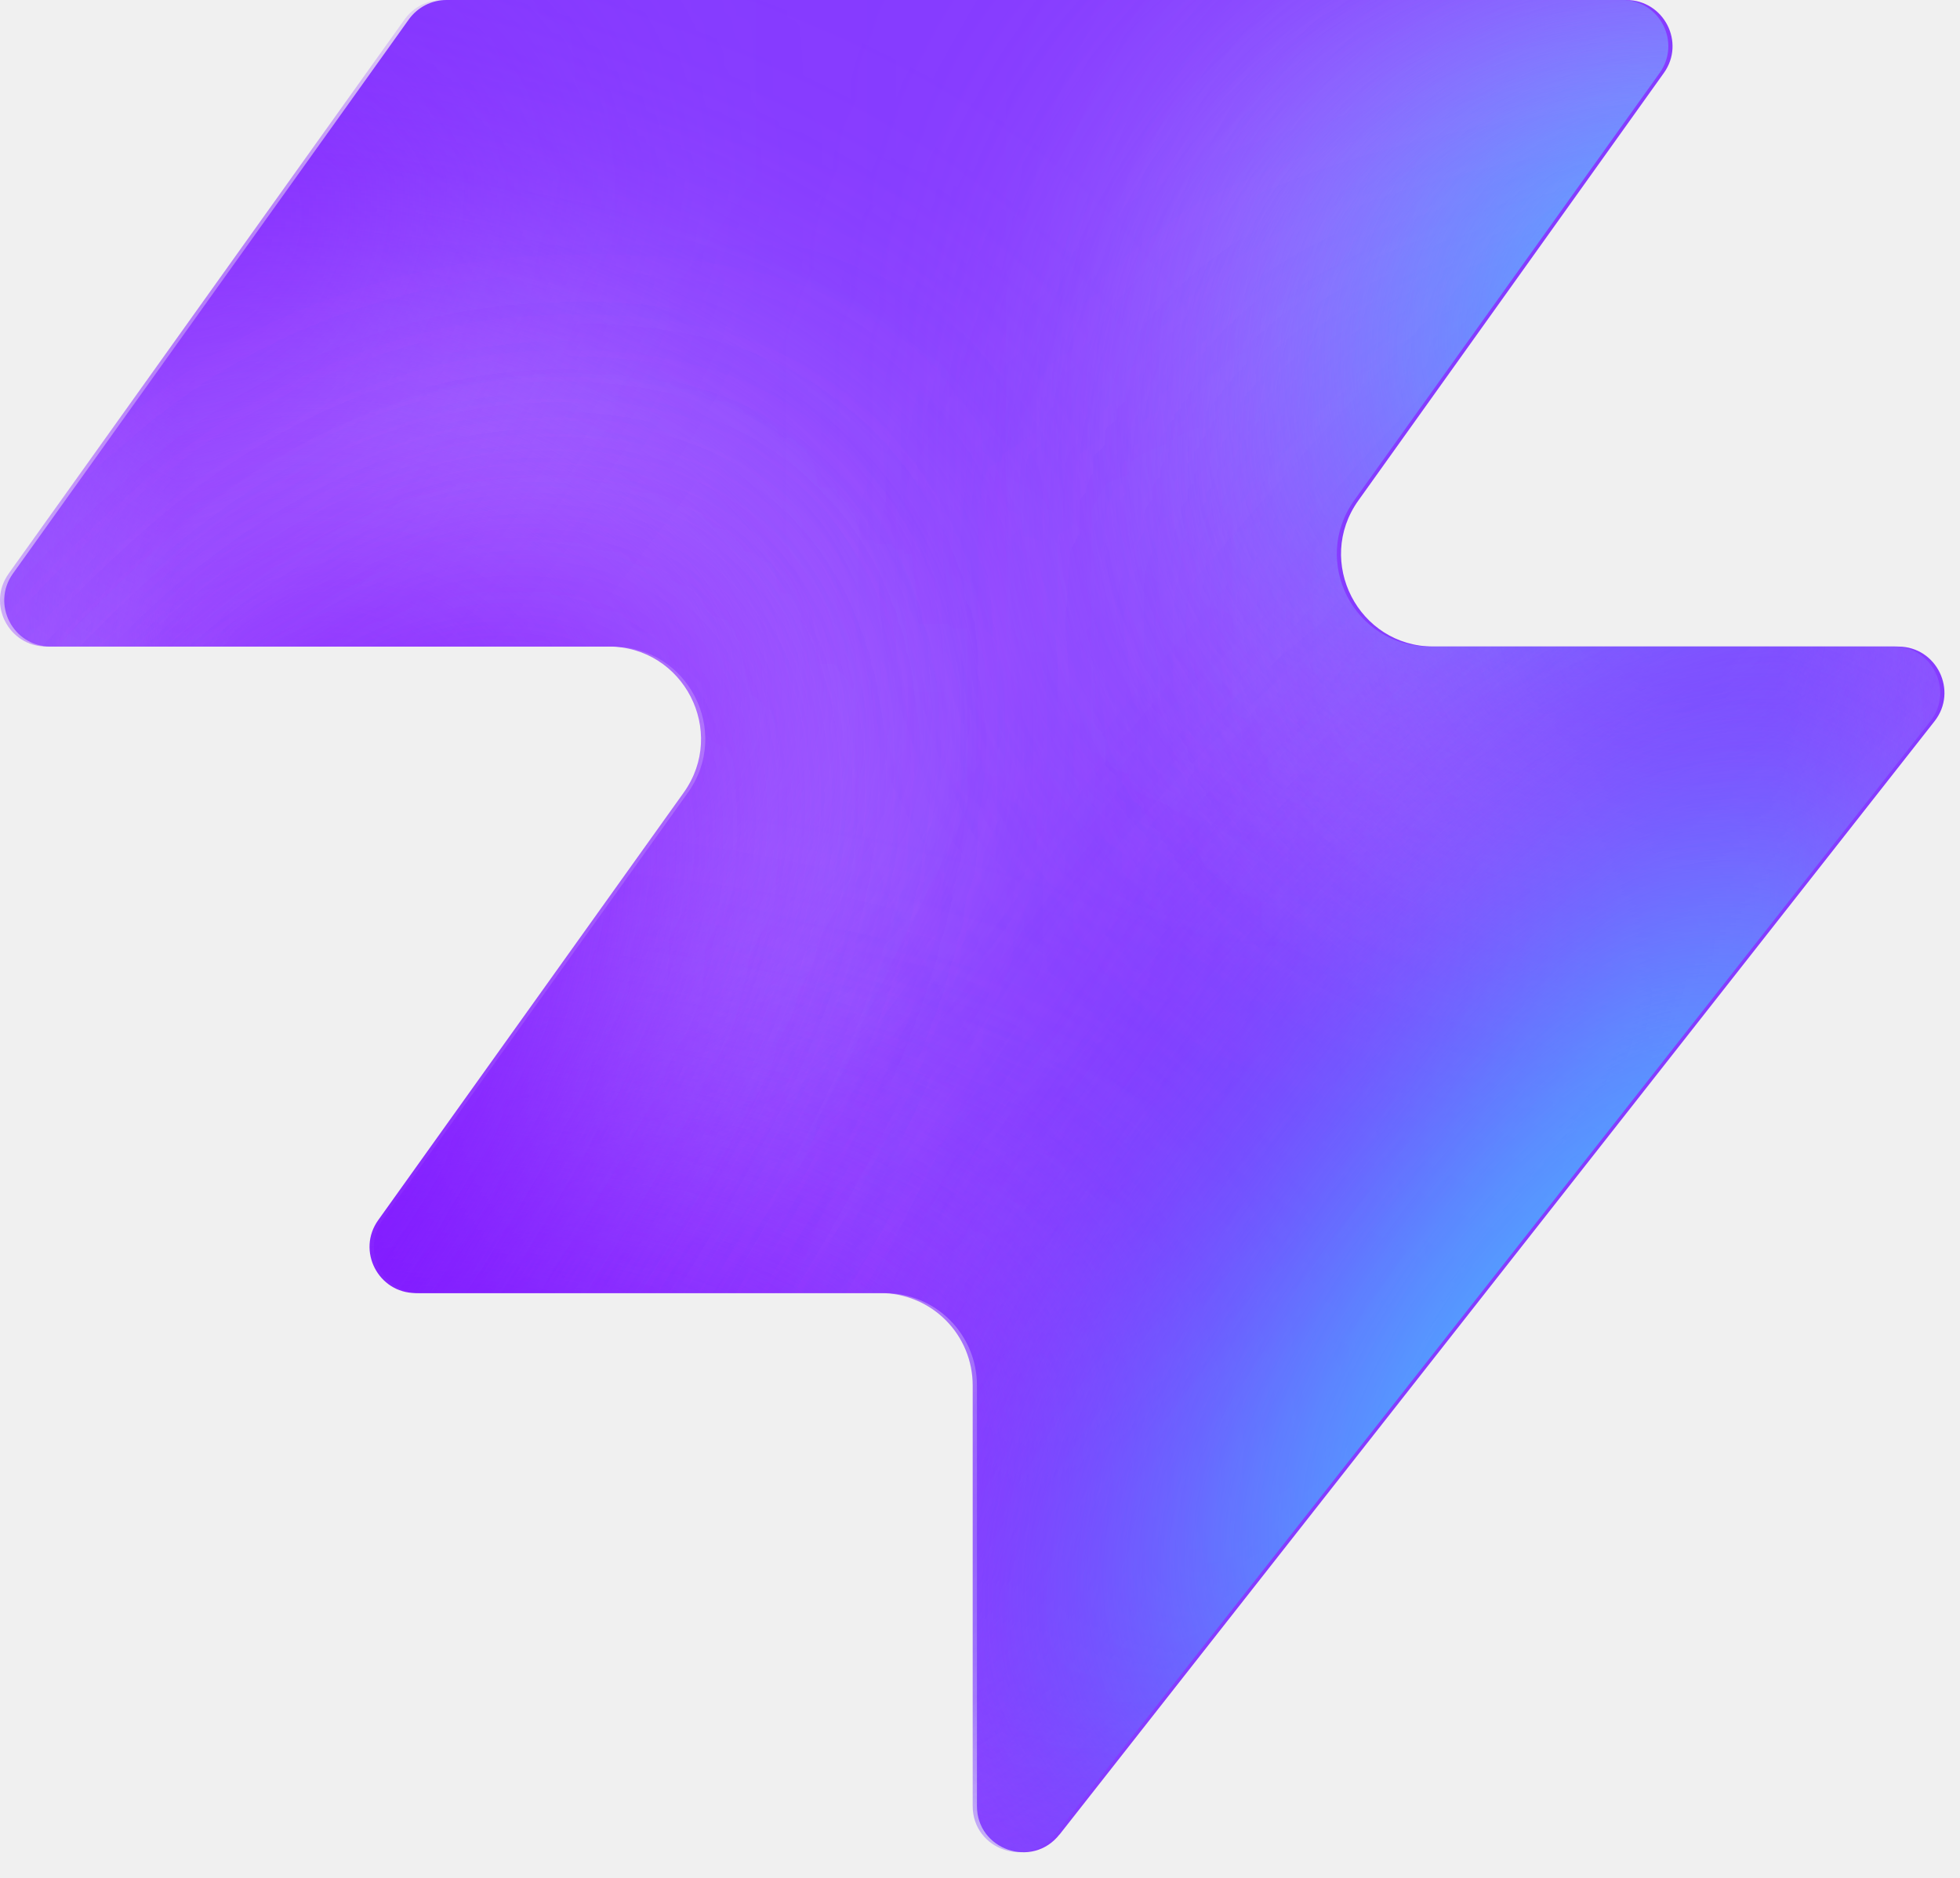
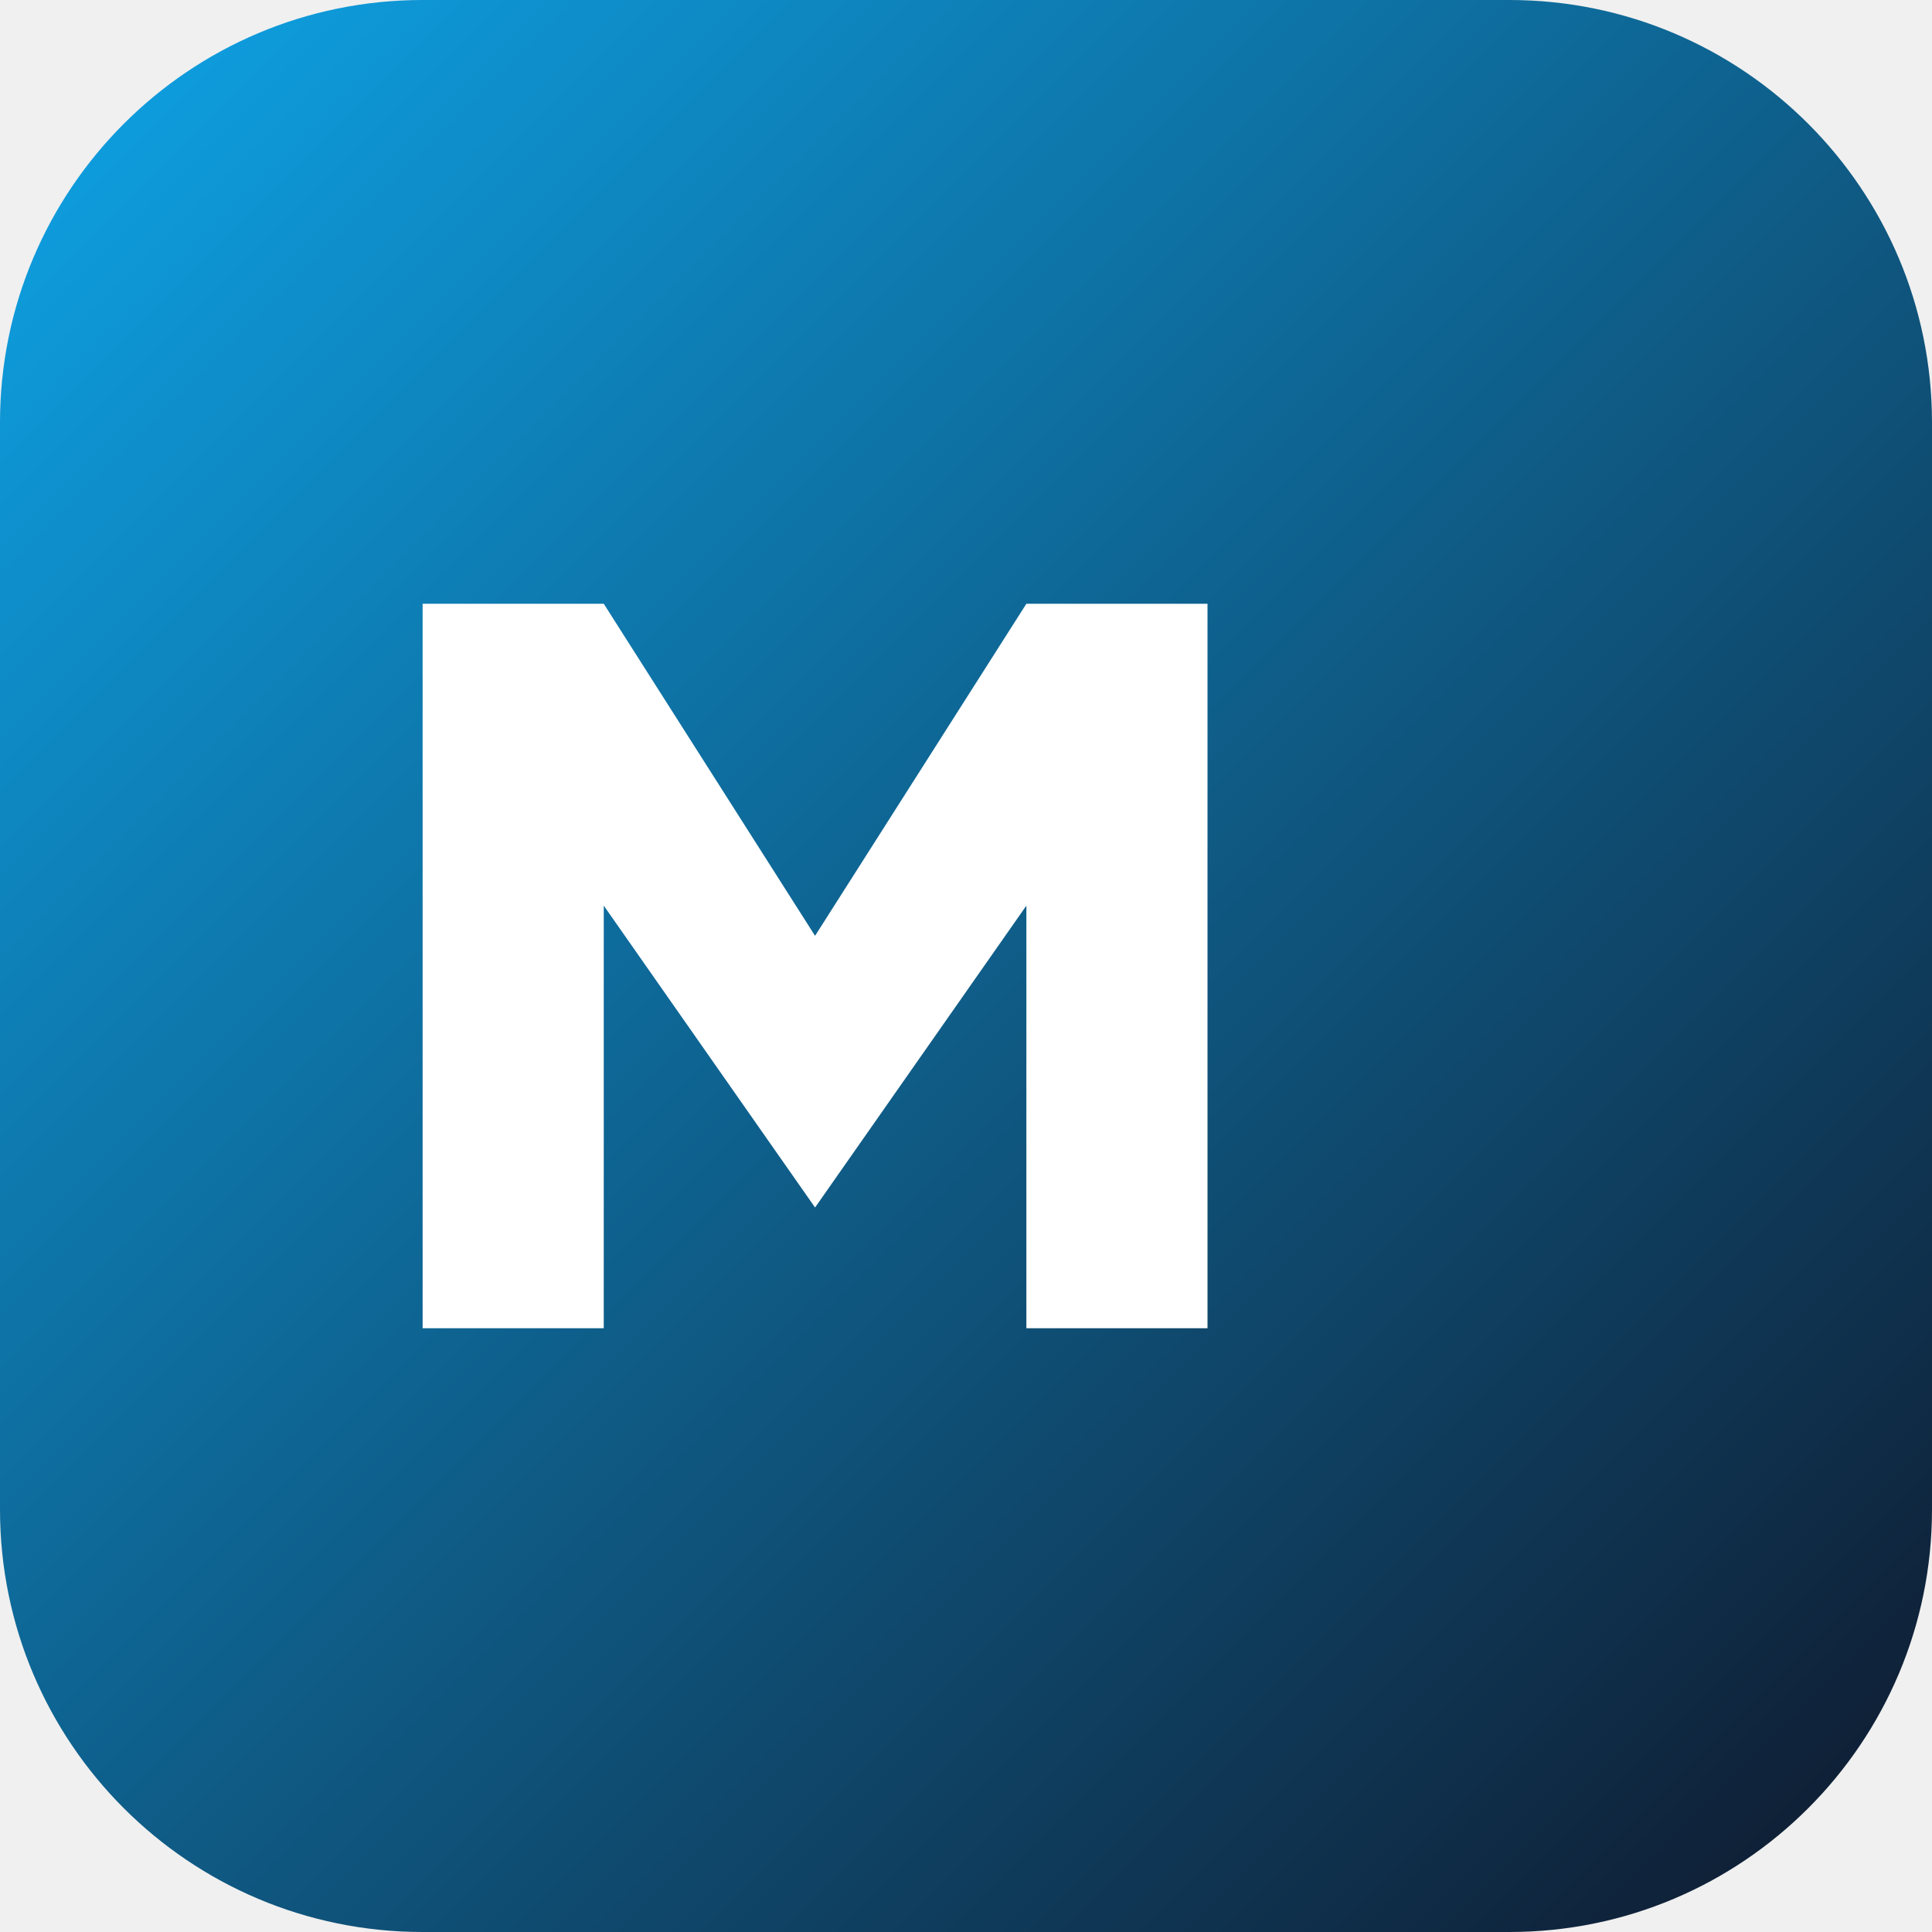
- <svg xmlns="http://www.w3.org/2000/svg" width="48" height="46" fill="none" viewBox="0 0 48 46">
-   <path fill="#863bff" d="M25.946 44.938c-.664.845-2.021.375-2.021-.698V33.937a2.26 2.26 0 0 0-2.262-2.262H10.287c-.92 0-1.456-1.04-.92-1.788l7.48-10.471c1.07-1.497 0-3.578-1.842-3.578H1.237c-.92 0-1.456-1.04-.92-1.788L10.013.474c.214-.297.556-.474.92-.474h28.894c.92 0 1.456 1.04.92 1.788l-7.48 10.471c-1.07 1.498 0 3.579 1.842 3.579h11.377c.943 0 1.473 1.088.89 1.83L25.947 44.94z" style="fill:#863bff;fill:color(display-p3 .525 .23 1);fill-opacity:1" />
-   <mask id="a" width="48" height="46" x="0" y="0" maskUnits="userSpaceOnUse" style="mask-type:alpha">
-     <path fill="#000" d="M25.842 44.938c-.664.844-2.021.375-2.021-.698V33.937a2.26 2.26 0 0 0-2.262-2.262H10.183c-.92 0-1.456-1.04-.92-1.788l7.48-10.471c1.07-1.498 0-3.579-1.842-3.579H1.133c-.92 0-1.456-1.04-.92-1.787L9.91.473c.214-.297.556-.474.92-.474h28.894c.92 0 1.456 1.04.92 1.788l-7.48 10.471c-1.07 1.498 0 3.578 1.842 3.578h11.377c.943 0 1.473 1.088.89 1.832L25.843 44.94z" style="fill:#000;fill-opacity:1" />
-   </mask>
-   <g mask="url(#a)">
-     <g filter="url(#b)">
-       <ellipse cx="5.508" cy="14.704" fill="#ede6ff" rx="5.508" ry="14.704" style="fill:#ede6ff;fill:color(display-p3 .927 .903 1);fill-opacity:1" transform="matrix(.00324 1 1 -.00324 -4.47 31.516)" />
-     </g>
-     <g filter="url(#c)">
-       <ellipse cx="10.399" cy="29.851" fill="#ede6ff" rx="10.399" ry="29.851" style="fill:#ede6ff;fill:color(display-p3 .927 .903 1);fill-opacity:1" transform="matrix(.00324 1 1 -.00324 -39.328 7.883)" />
-     </g>
-     <g filter="url(#d)">
-       <ellipse cx="5.508" cy="30.487" fill="#7e14ff" rx="5.508" ry="30.487" style="fill:#7e14ff;fill:color(display-p3 .492 .077 1);fill-opacity:1" transform="rotate(89.814 -25.913 -14.639)scale(1 -1)" />
-     </g>
-     <g filter="url(#e)">
-       <ellipse cx="5.508" cy="30.599" fill="#7e14ff" rx="5.508" ry="30.599" style="fill:#7e14ff;fill:color(display-p3 .492 .077 1);fill-opacity:1" transform="rotate(89.814 -32.644 -3.334)scale(1 -1)" />
-     </g>
-     <g filter="url(#f)">
-       <ellipse cx="5.508" cy="30.599" fill="#7e14ff" rx="5.508" ry="30.599" style="fill:#7e14ff;fill:color(display-p3 .492 .077 1);fill-opacity:1" transform="matrix(.00324 1 1 -.00324 -34.34 30.47)" />
-     </g>
-     <g filter="url(#g)">
-       <ellipse cx="14.072" cy="22.078" fill="#ede6ff" rx="14.072" ry="22.078" style="fill:#ede6ff;fill:color(display-p3 .927 .903 1);fill-opacity:1" transform="rotate(93.35 24.506 48.493)scale(-1 1)" />
-     </g>
-     <g filter="url(#h)">
-       <ellipse cx="3.47" cy="21.501" fill="#7e14ff" rx="3.47" ry="21.501" style="fill:#7e14ff;fill:color(display-p3 .492 .077 1);fill-opacity:1" transform="rotate(89.009 28.708 47.59)scale(-1 1)" />
-     </g>
-     <g filter="url(#i)">
-       <ellipse cx="3.47" cy="21.501" fill="#7e14ff" rx="3.47" ry="21.501" style="fill:#7e14ff;fill:color(display-p3 .492 .077 1);fill-opacity:1" transform="rotate(89.009 28.708 47.59)scale(-1 1)" />
-     </g>
-     <g filter="url(#j)">
-       <ellipse cx=".387" cy="8.972" fill="#7e14ff" rx="4.407" ry="29.108" style="fill:#7e14ff;fill:color(display-p3 .492 .077 1);fill-opacity:1" transform="rotate(39.51 .387 8.972)" />
-     </g>
-     <g filter="url(#k)">
-       <ellipse cx="47.523" cy="-6.092" fill="#7e14ff" rx="4.407" ry="29.108" style="fill:#7e14ff;fill:color(display-p3 .492 .077 1);fill-opacity:1" transform="rotate(37.892 47.523 -6.092)" />
-     </g>
-     <g filter="url(#l)">
-       <ellipse cx="41.412" cy="6.333" fill="#47bfff" rx="5.971" ry="9.665" style="fill:#47bfff;fill:color(display-p3 .28 .748 1);fill-opacity:1" transform="rotate(37.892 41.412 6.333)" />
-     </g>
-     <g filter="url(#m)">
-       <ellipse cx="-1.879" cy="38.332" fill="#7e14ff" rx="4.407" ry="29.108" style="fill:#7e14ff;fill:color(display-p3 .492 .077 1);fill-opacity:1" transform="rotate(37.892 -1.88 38.332)" />
-     </g>
-     <g filter="url(#n)">
-       <ellipse cx="-1.879" cy="38.332" fill="#7e14ff" rx="4.407" ry="29.108" style="fill:#7e14ff;fill:color(display-p3 .492 .077 1);fill-opacity:1" transform="rotate(37.892 -1.88 38.332)" />
-     </g>
-     <g filter="url(#o)">
-       <ellipse cx="35.651" cy="29.907" fill="#7e14ff" rx="4.407" ry="29.108" style="fill:#7e14ff;fill:color(display-p3 .492 .077 1);fill-opacity:1" transform="rotate(37.892 35.651 29.907)" />
-     </g>
-     <g filter="url(#p)">
-       <ellipse cx="38.418" cy="32.4" fill="#47bfff" rx="5.971" ry="15.297" style="fill:#47bfff;fill:color(display-p3 .28 .748 1);fill-opacity:1" transform="rotate(37.892 38.418 32.4)" />
-     </g>
-   </g>
+ <svg xmlns="http://www.w3.org/2000/svg" viewBox="0 0 64 64" role="img" aria-label="MeraDev logo">
  <defs>
-     <filter id="b" width="60.045" height="41.654" x="-19.77" y="16.149" color-interpolation-filters="sRGB" filterUnits="userSpaceOnUse">
-       <feFlood flood-opacity="0" result="BackgroundImageFix" />
-       <feBlend in="SourceGraphic" in2="BackgroundImageFix" result="shape" />
-       <feGaussianBlur result="effect1_foregroundBlur_2002_17158" stdDeviation="7.659" />
-     </filter>
-     <filter id="c" width="90.34" height="51.437" x="-54.613" y="-7.533" color-interpolation-filters="sRGB" filterUnits="userSpaceOnUse">
-       <feFlood flood-opacity="0" result="BackgroundImageFix" />
-       <feBlend in="SourceGraphic" in2="BackgroundImageFix" result="shape" />
-       <feGaussianBlur result="effect1_foregroundBlur_2002_17158" stdDeviation="7.659" />
-     </filter>
-     <filter id="d" width="79.355" height="29.4" x="-49.64" y="2.03" color-interpolation-filters="sRGB" filterUnits="userSpaceOnUse">
-       <feFlood flood-opacity="0" result="BackgroundImageFix" />
-       <feBlend in="SourceGraphic" in2="BackgroundImageFix" result="shape" />
-       <feGaussianBlur result="effect1_foregroundBlur_2002_17158" stdDeviation="4.596" />
-     </filter>
-     <filter id="e" width="79.579" height="29.4" x="-45.045" y="20.029" color-interpolation-filters="sRGB" filterUnits="userSpaceOnUse">
-       <feFlood flood-opacity="0" result="BackgroundImageFix" />
-       <feBlend in="SourceGraphic" in2="BackgroundImageFix" result="shape" />
-       <feGaussianBlur result="effect1_foregroundBlur_2002_17158" stdDeviation="4.596" />
-     </filter>
-     <filter id="f" width="79.579" height="29.4" x="-43.513" y="21.178" color-interpolation-filters="sRGB" filterUnits="userSpaceOnUse">
-       <feFlood flood-opacity="0" result="BackgroundImageFix" />
-       <feBlend in="SourceGraphic" in2="BackgroundImageFix" result="shape" />
-       <feGaussianBlur result="effect1_foregroundBlur_2002_17158" stdDeviation="4.596" />
-     </filter>
-     <filter id="g" width="74.749" height="58.852" x="15.756" y="-17.901" color-interpolation-filters="sRGB" filterUnits="userSpaceOnUse">
-       <feFlood flood-opacity="0" result="BackgroundImageFix" />
-       <feBlend in="SourceGraphic" in2="BackgroundImageFix" result="shape" />
-       <feGaussianBlur result="effect1_foregroundBlur_2002_17158" stdDeviation="7.659" />
-     </filter>
-     <filter id="h" width="61.377" height="25.362" x="23.548" y="2.284" color-interpolation-filters="sRGB" filterUnits="userSpaceOnUse">
-       <feFlood flood-opacity="0" result="BackgroundImageFix" />
-       <feBlend in="SourceGraphic" in2="BackgroundImageFix" result="shape" />
-       <feGaussianBlur result="effect1_foregroundBlur_2002_17158" stdDeviation="4.596" />
-     </filter>
-     <filter id="i" width="61.377" height="25.362" x="23.548" y="2.284" color-interpolation-filters="sRGB" filterUnits="userSpaceOnUse">
-       <feFlood flood-opacity="0" result="BackgroundImageFix" />
-       <feBlend in="SourceGraphic" in2="BackgroundImageFix" result="shape" />
-       <feGaussianBlur result="effect1_foregroundBlur_2002_17158" stdDeviation="4.596" />
-     </filter>
-     <filter id="j" width="56.045" height="63.649" x="-27.636" y="-22.853" color-interpolation-filters="sRGB" filterUnits="userSpaceOnUse">
-       <feFlood flood-opacity="0" result="BackgroundImageFix" />
-       <feBlend in="SourceGraphic" in2="BackgroundImageFix" result="shape" />
-       <feGaussianBlur result="effect1_foregroundBlur_2002_17158" stdDeviation="4.596" />
-     </filter>
-     <filter id="k" width="54.814" height="64.646" x="20.116" y="-38.415" color-interpolation-filters="sRGB" filterUnits="userSpaceOnUse">
-       <feFlood flood-opacity="0" result="BackgroundImageFix" />
-       <feBlend in="SourceGraphic" in2="BackgroundImageFix" result="shape" />
-       <feGaussianBlur result="effect1_foregroundBlur_2002_17158" stdDeviation="4.596" />
-     </filter>
-     <filter id="l" width="33.541" height="35.313" x="24.641" y="-11.323" color-interpolation-filters="sRGB" filterUnits="userSpaceOnUse">
-       <feFlood flood-opacity="0" result="BackgroundImageFix" />
-       <feBlend in="SourceGraphic" in2="BackgroundImageFix" result="shape" />
-       <feGaussianBlur result="effect1_foregroundBlur_2002_17158" stdDeviation="4.596" />
-     </filter>
-     <filter id="m" width="54.814" height="64.646" x="-29.286" y="6.009" color-interpolation-filters="sRGB" filterUnits="userSpaceOnUse">
-       <feFlood flood-opacity="0" result="BackgroundImageFix" />
-       <feBlend in="SourceGraphic" in2="BackgroundImageFix" result="shape" />
-       <feGaussianBlur result="effect1_foregroundBlur_2002_17158" stdDeviation="4.596" />
-     </filter>
-     <filter id="n" width="54.814" height="64.646" x="-29.286" y="6.009" color-interpolation-filters="sRGB" filterUnits="userSpaceOnUse">
-       <feFlood flood-opacity="0" result="BackgroundImageFix" />
-       <feBlend in="SourceGraphic" in2="BackgroundImageFix" result="shape" />
-       <feGaussianBlur result="effect1_foregroundBlur_2002_17158" stdDeviation="4.596" />
-     </filter>
-     <filter id="o" width="54.814" height="64.646" x="8.244" y="-2.416" color-interpolation-filters="sRGB" filterUnits="userSpaceOnUse">
-       <feFlood flood-opacity="0" result="BackgroundImageFix" />
-       <feBlend in="SourceGraphic" in2="BackgroundImageFix" result="shape" />
-       <feGaussianBlur result="effect1_foregroundBlur_2002_17158" stdDeviation="4.596" />
-     </filter>
-     <filter id="p" width="39.409" height="43.623" x="18.713" y="10.588" color-interpolation-filters="sRGB" filterUnits="userSpaceOnUse">
-       <feFlood flood-opacity="0" result="BackgroundImageFix" />
-       <feBlend in="SourceGraphic" in2="BackgroundImageFix" result="shape" />
-       <feGaussianBlur result="effect1_foregroundBlur_2002_17158" stdDeviation="4.596" />
-     </filter>
+     <linearGradient id="md-grad" x1="0" y1="0" x2="1" y2="1">
+       <stop offset="0%" stop-color="#0ea5e9" />
+       <stop offset="100%" stop-color="#0f172a" />
+     </linearGradient>
  </defs>
+   <rect width="64" height="64" rx="14" fill="url(#md-grad)" />
+   <path d="M14 44V20h6l7 11 7-11h6v24h-6V30l-7 10-7-10v14z" fill="#ffffff" />
</svg>
